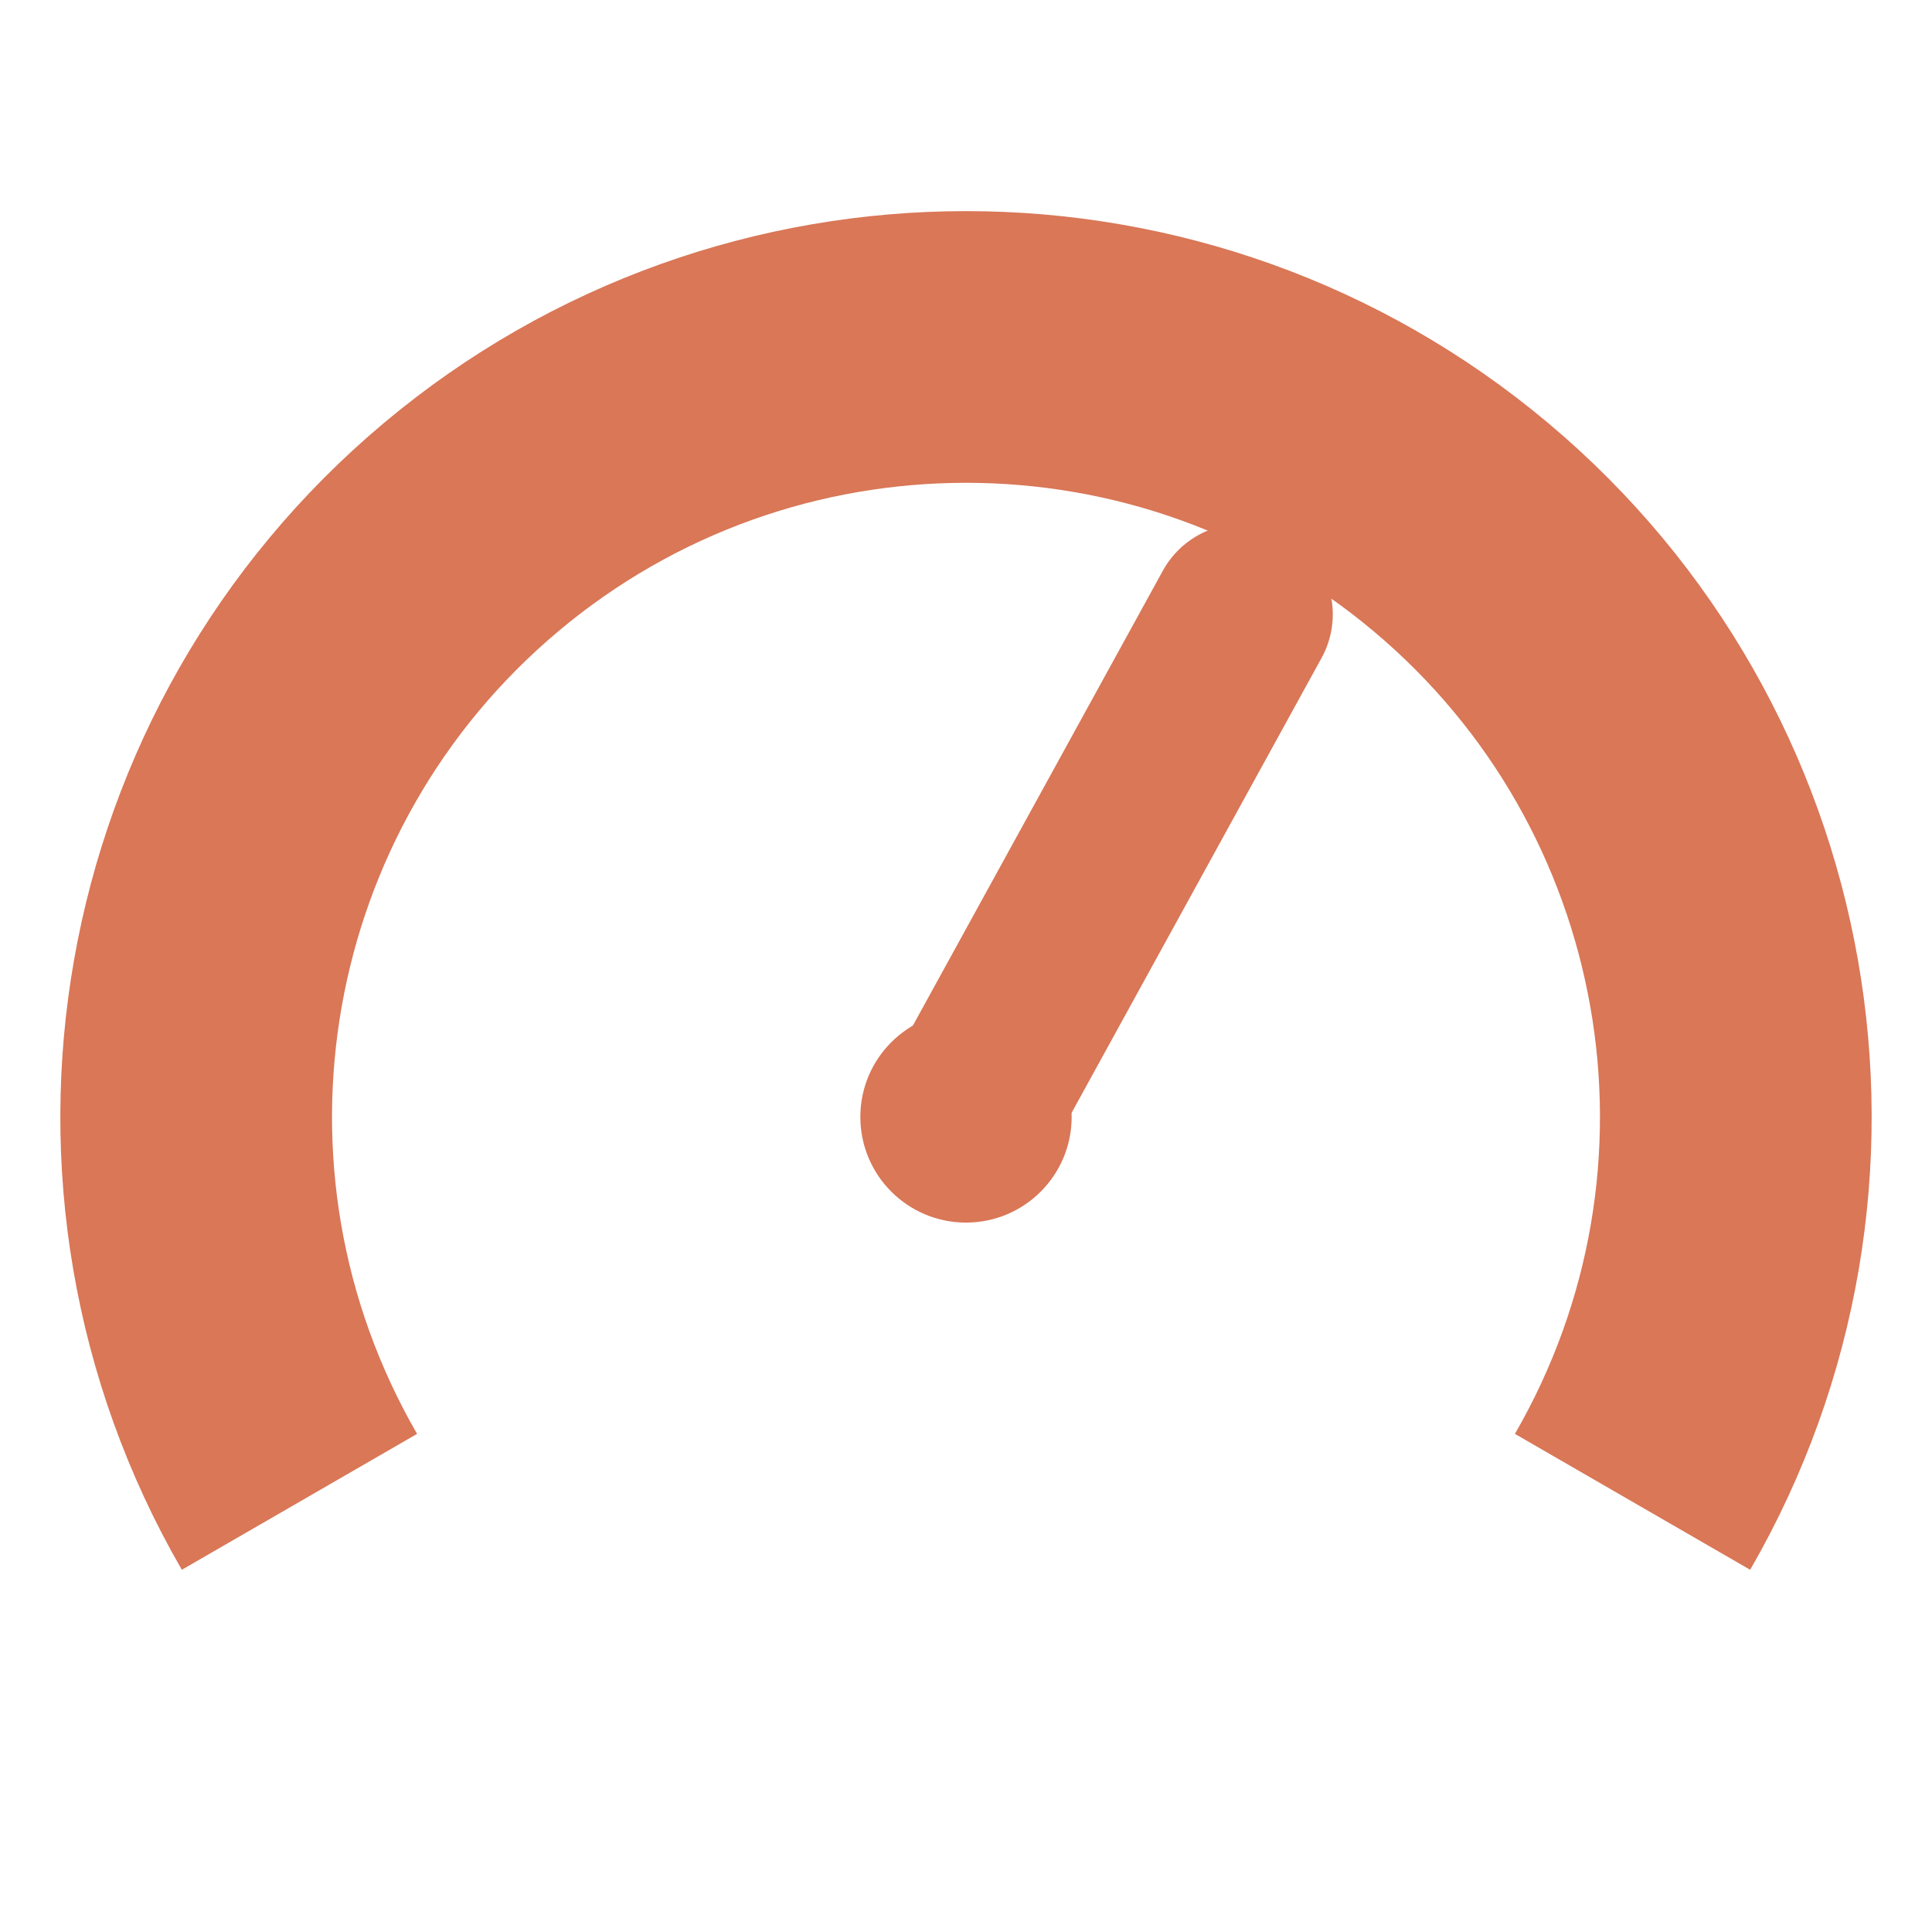
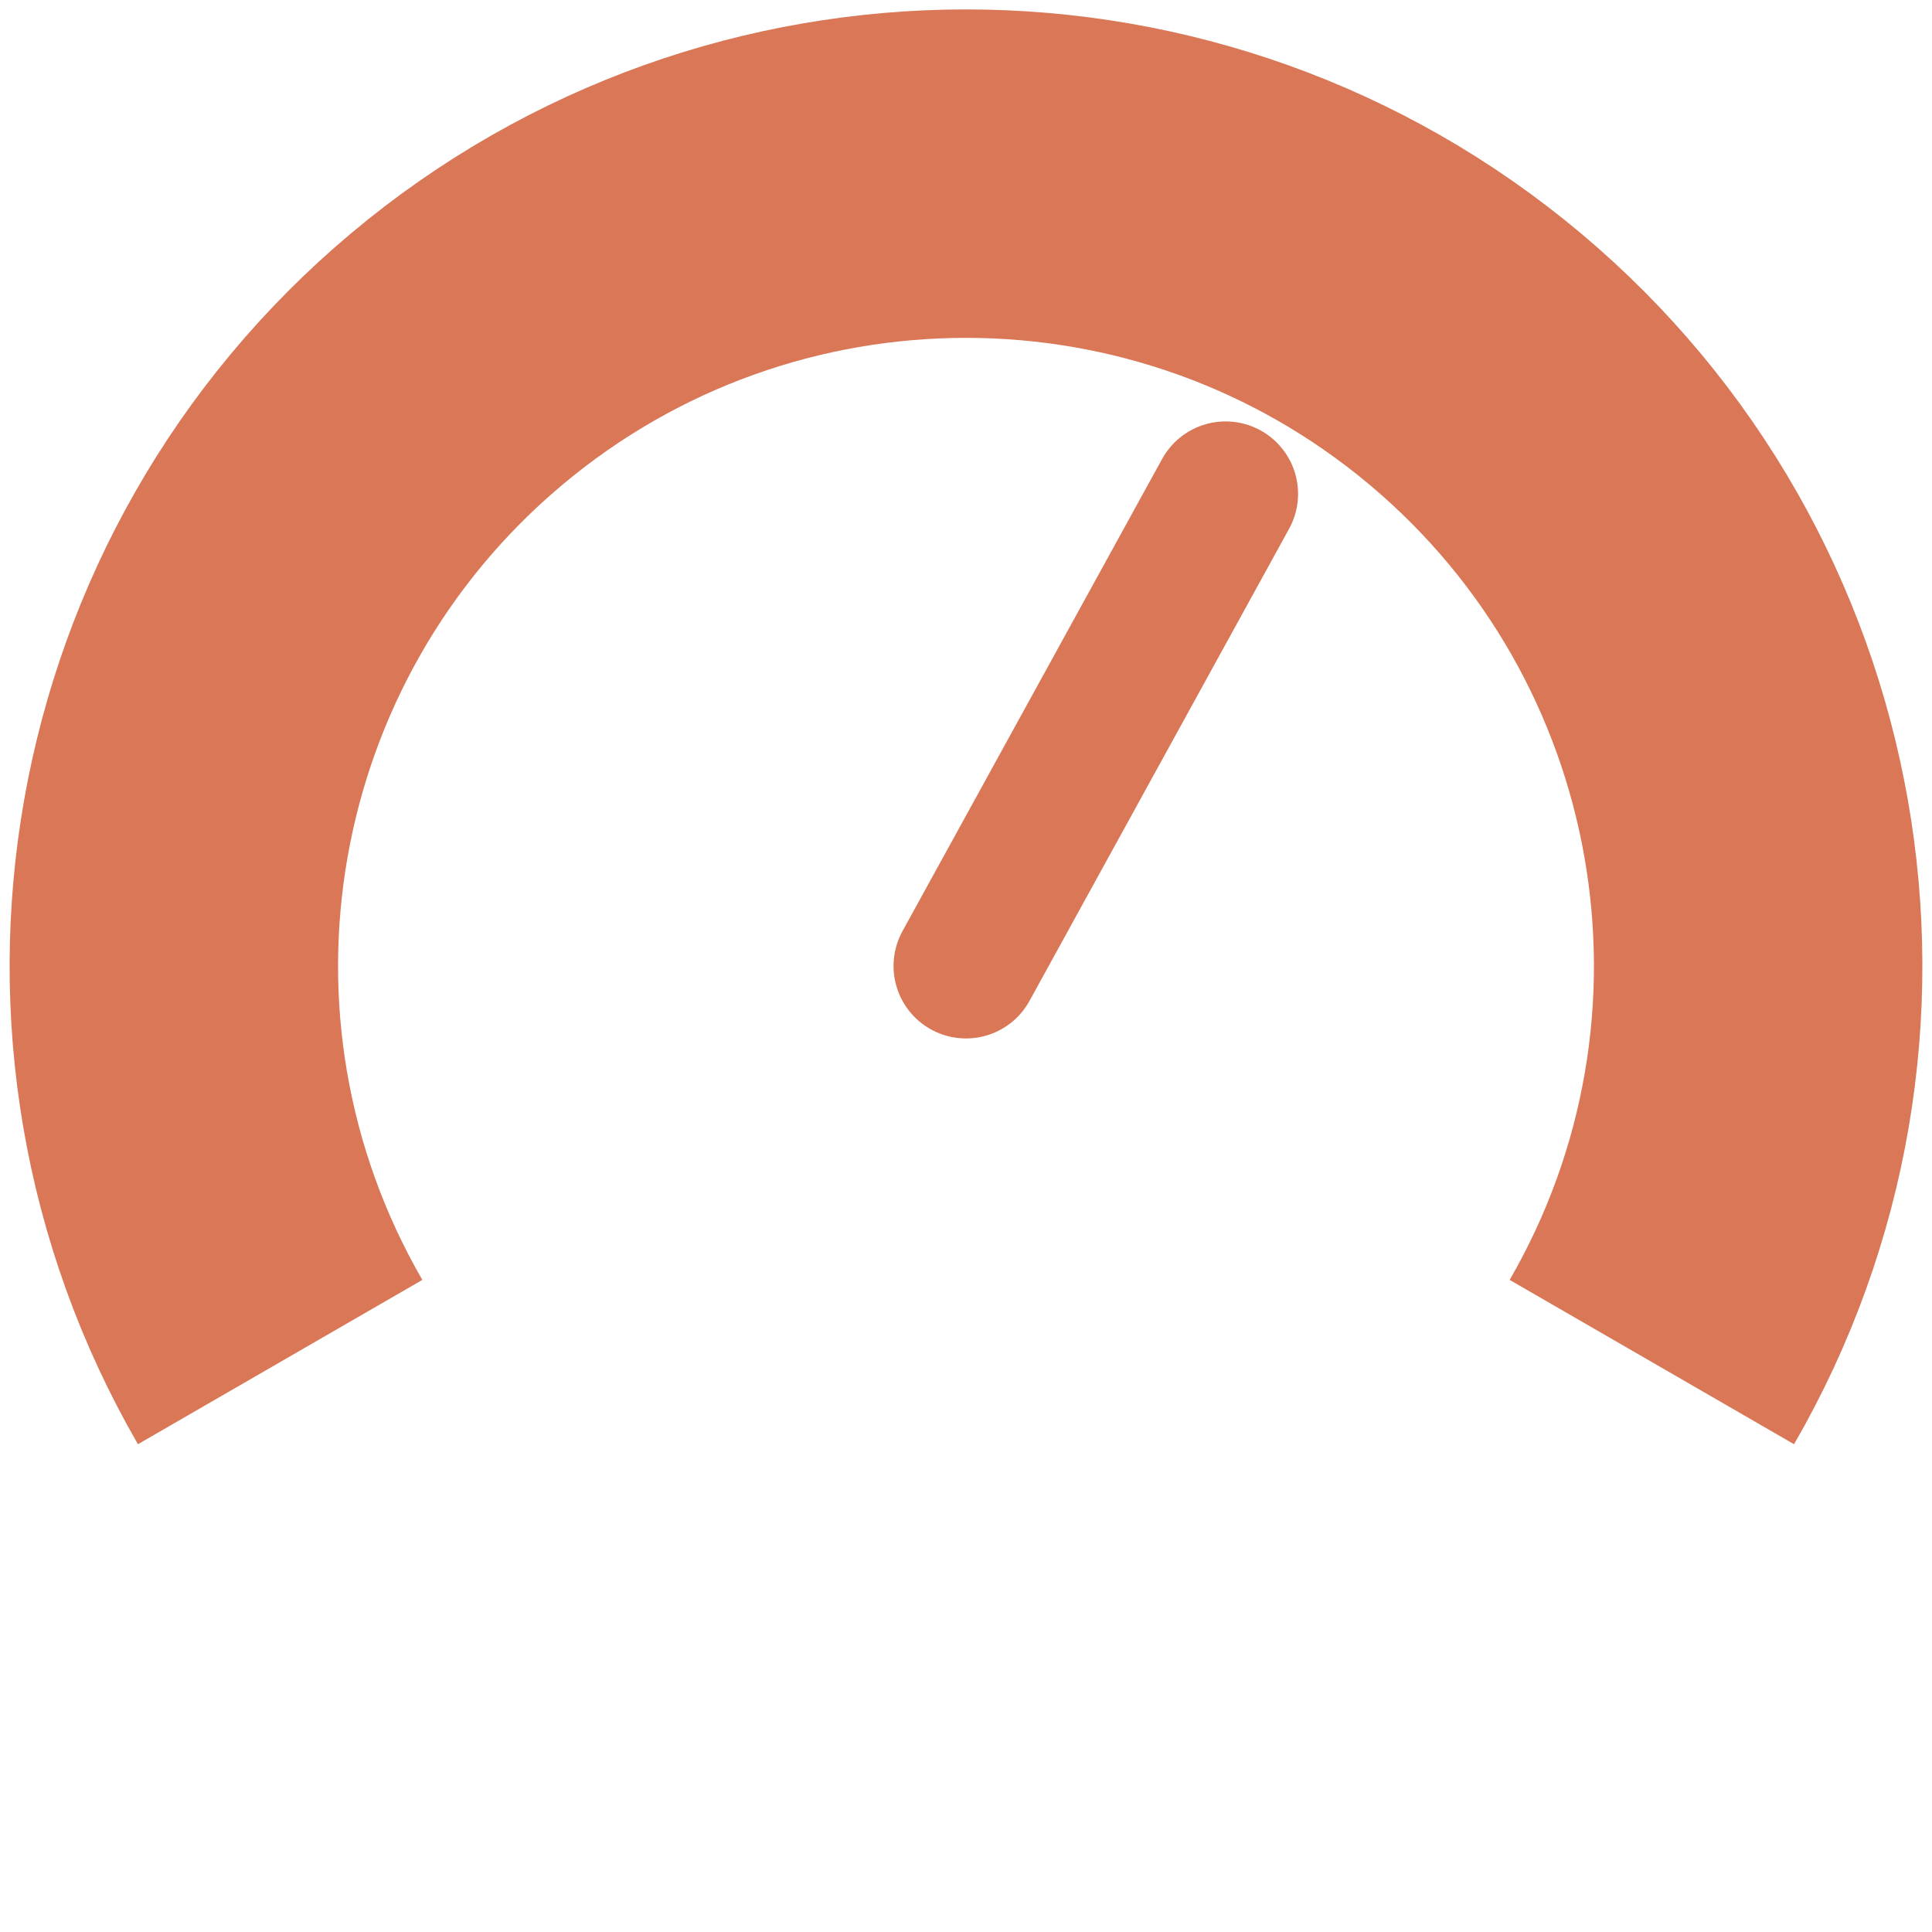
<svg xmlns="http://www.w3.org/2000/svg" width="64" height="64" viewBox="0 0 64 64">
  <g fill="none" stroke="#d97757" stroke-linecap="butt">
-     <path d="M 9.92 49.75 A 25.50 25.50 0 1 1 54.08 49.75" stroke-width="9" />
+     <path d="M 9.28 45.12 A 26.24 26.24 0 1 1 54.72 45.12" stroke-width="10.88" />
  </g>
  <g stroke="#d97757" stroke-linecap="round">
-     <line x1="32" y1="37" x2="41.15" y2="20.35" stroke-width="6" />
+     <line x1="32.00" y1="32.00" x2="40.60" y2="16.36" stroke-width="4.80" />
  </g>
-   <circle cx="32" cy="37" r="3.5" fill="#d97757" />
</svg>
